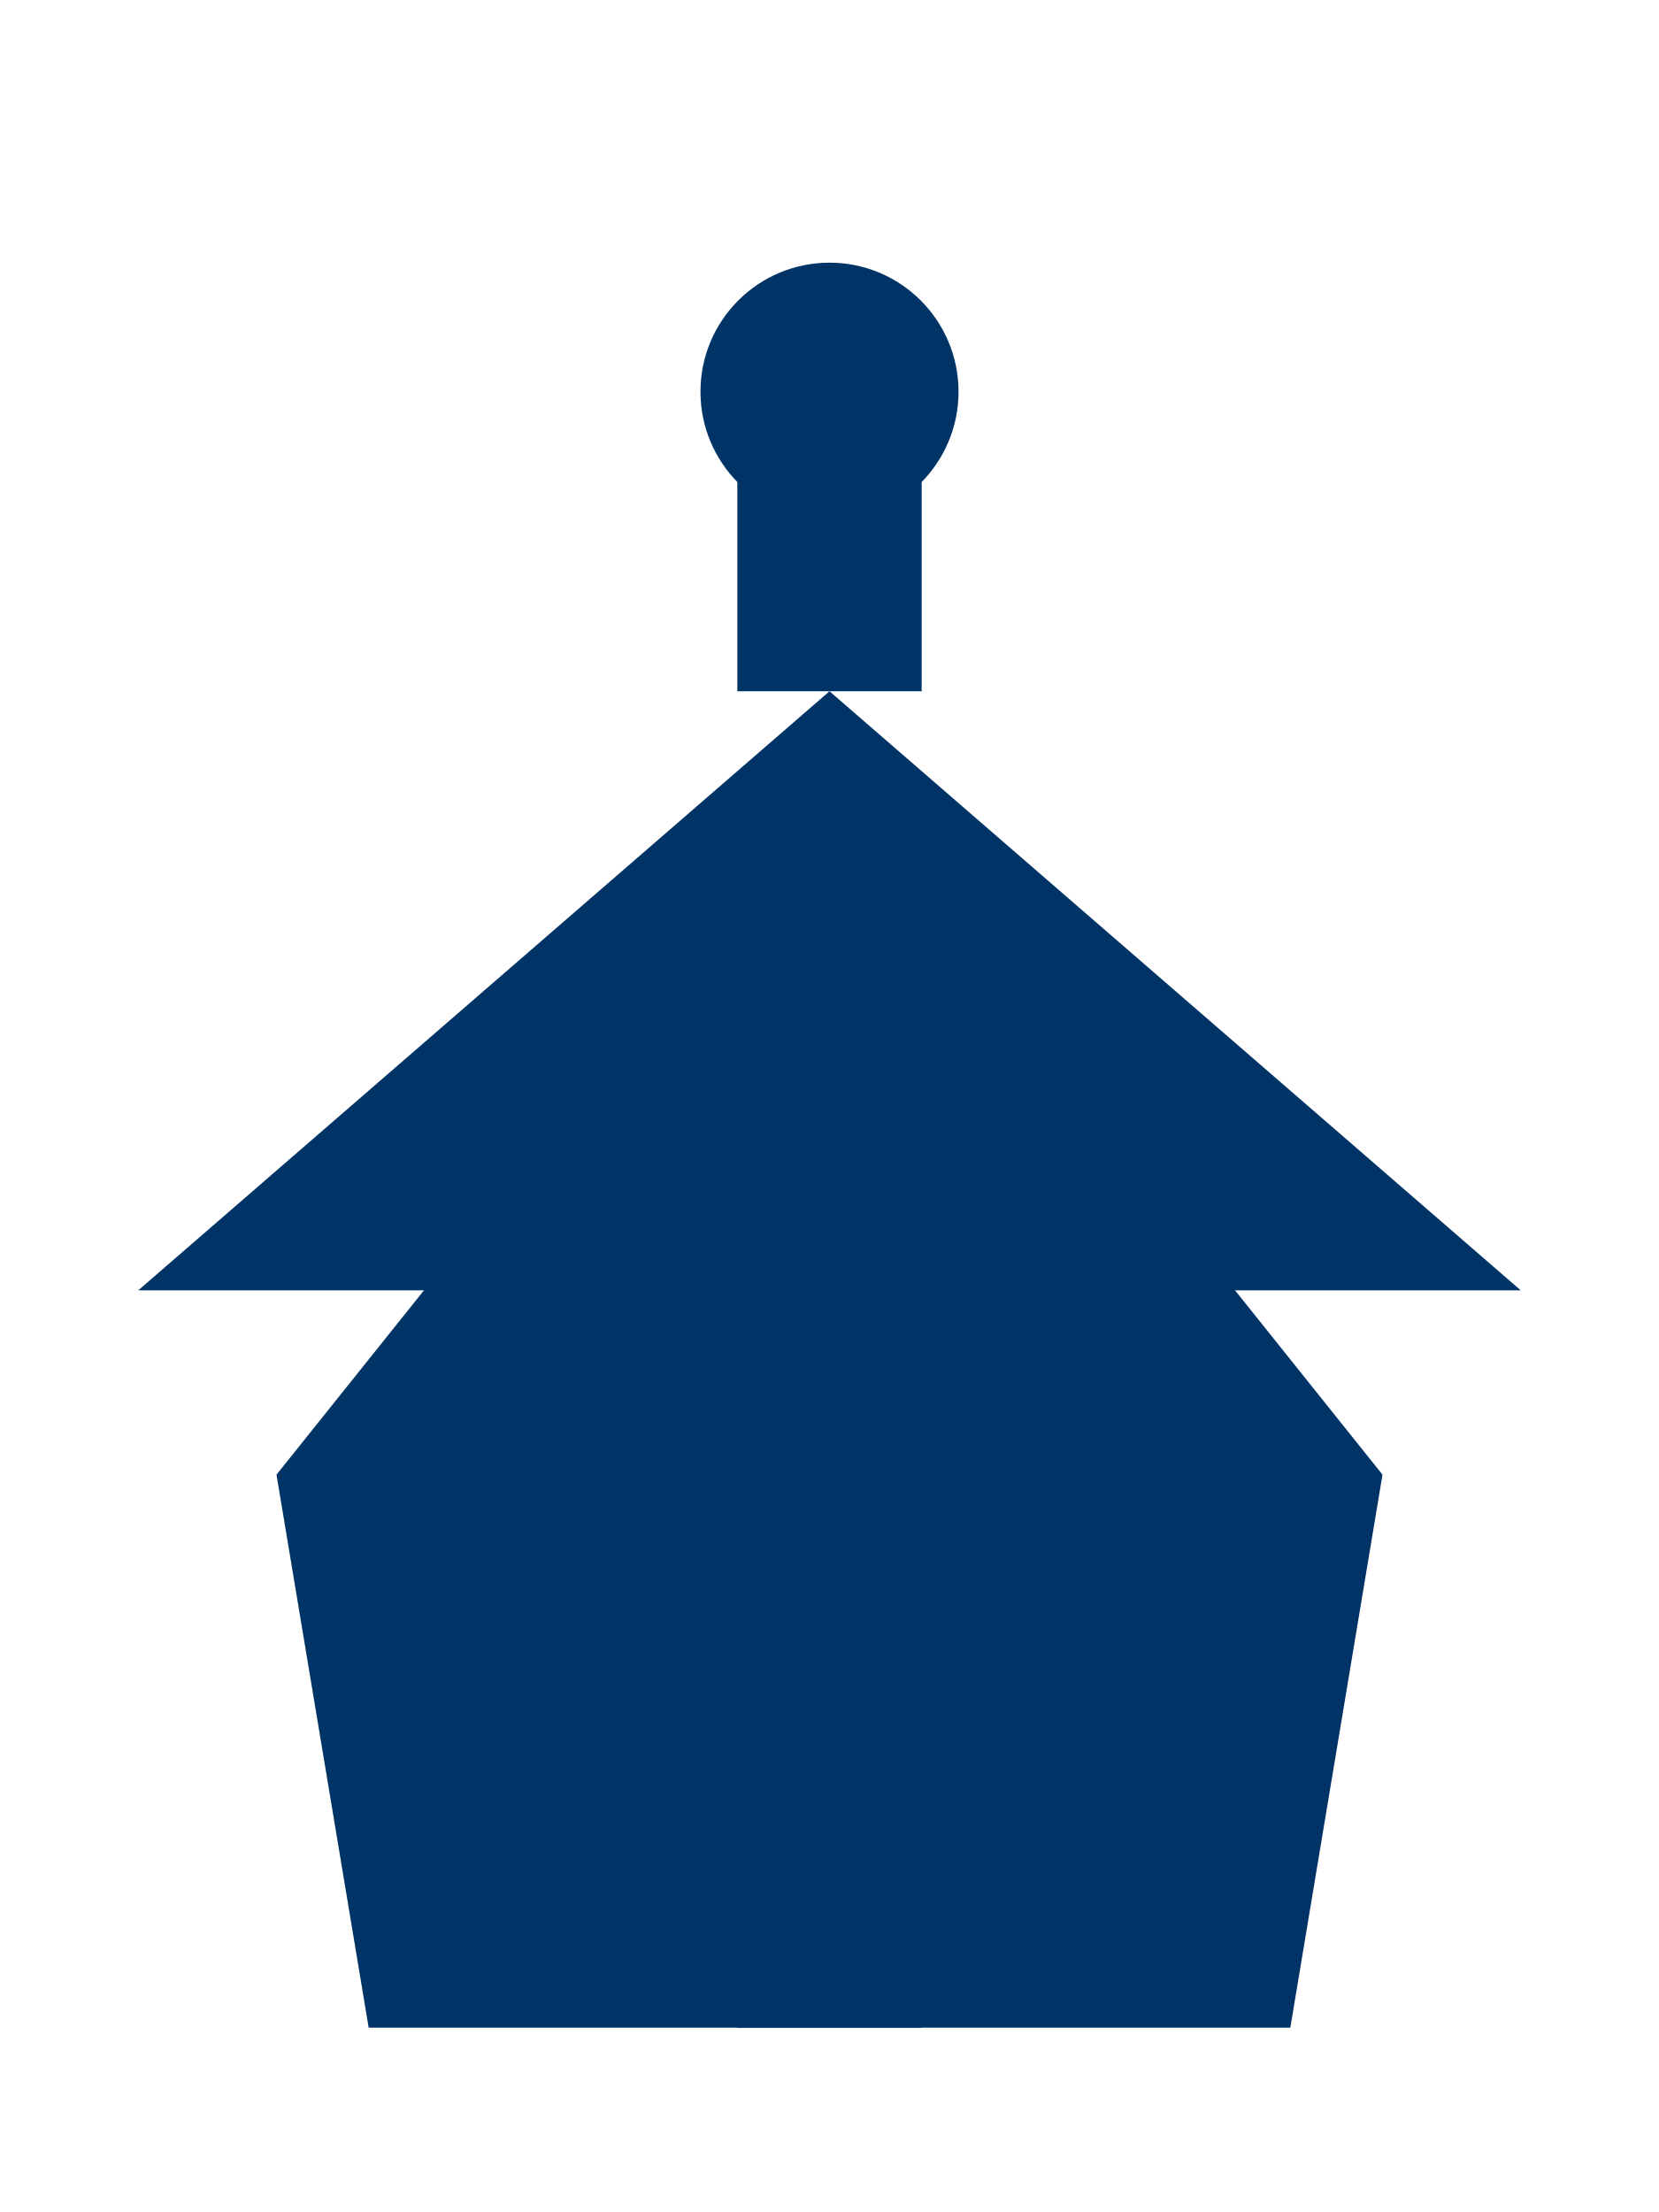
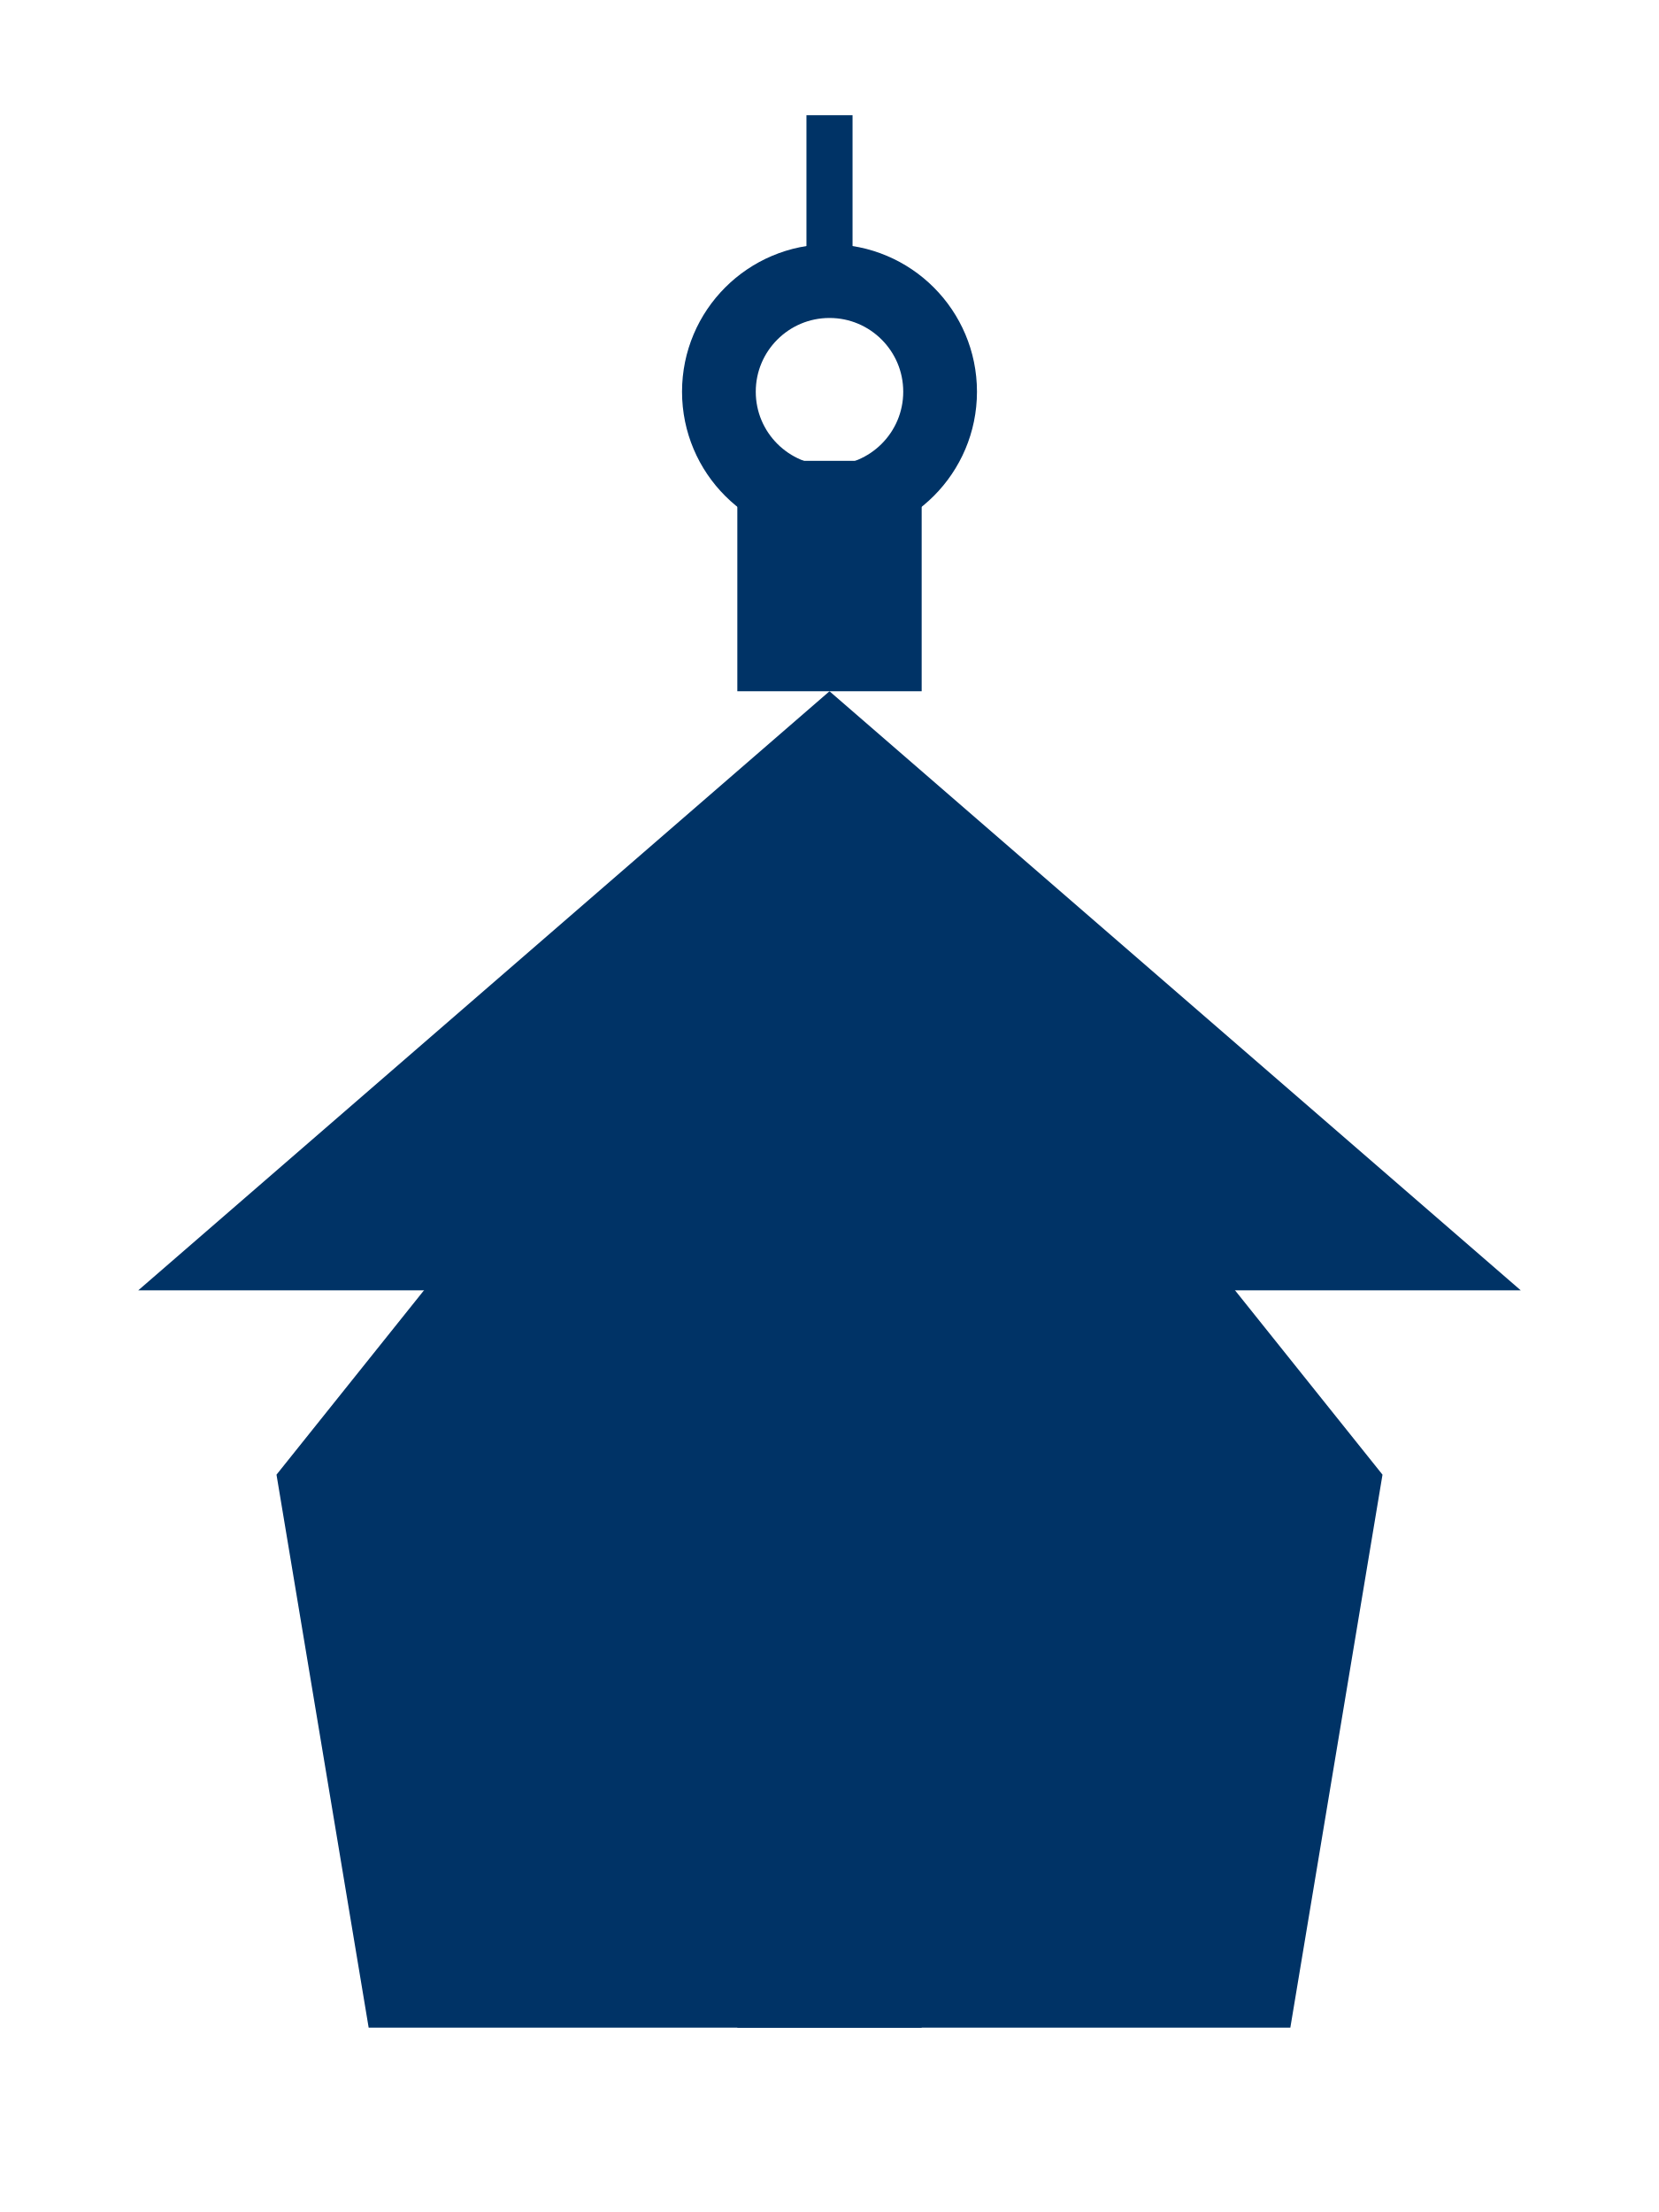
<svg xmlns="http://www.w3.org/2000/svg" viewBox="14 8 36 48">
  <g fill="#003366">
    <polygon points="22,52 42,52 44,40 40,35 24,35 20,40" />
    <polygon points="17,36 47,36 32,23" />
    <rect x="30" y="18" width="4" height="5" />
-     <circle cx="32" cy="16.5" r="2.8" />
+     <circle cx="32" cy="16.5" r="2.4" fill="none" stroke="#003366" stroke-width="1.6" />
+     <line x1="32" y1="14.1" x2="32" y2="10.5" stroke="#003366" stroke-width="1" />
    <rect x="30" y="45" width="4" height="7" />
    <rect x="24.5" y="42" width="3" height="3" />
    <rect x="36.5" y="42" width="3" height="3" />
  </g>
</svg>
